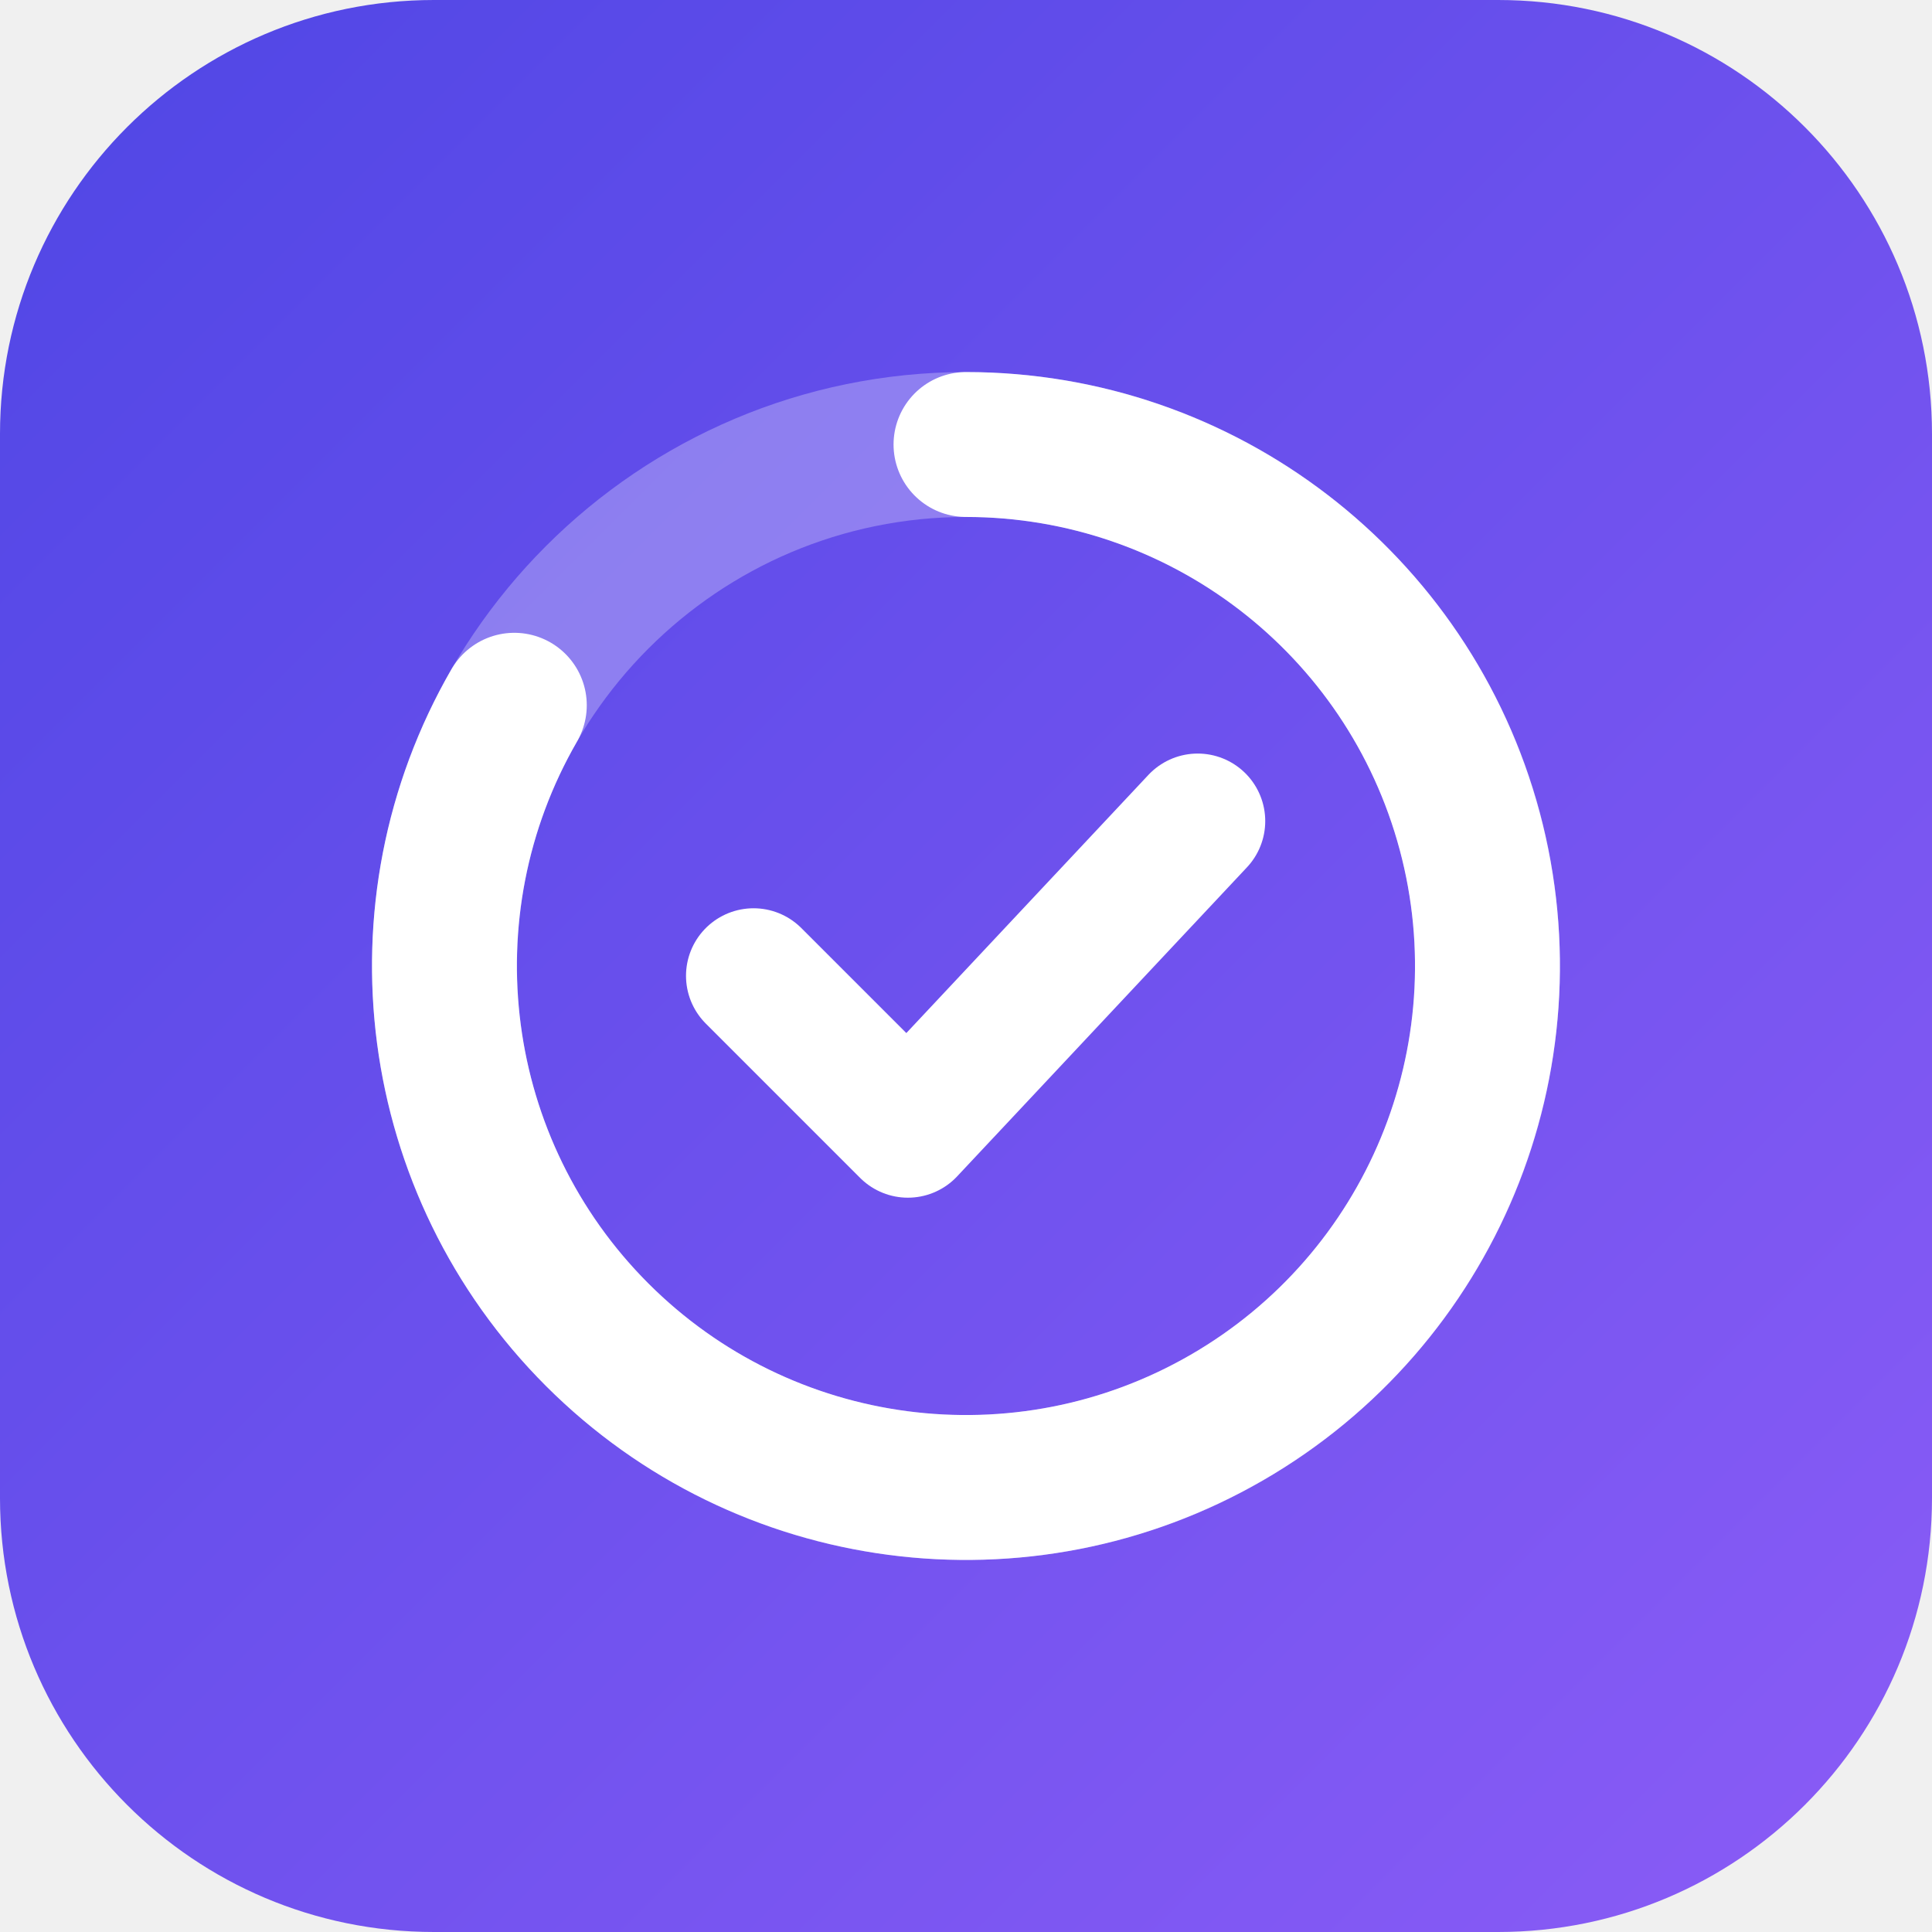
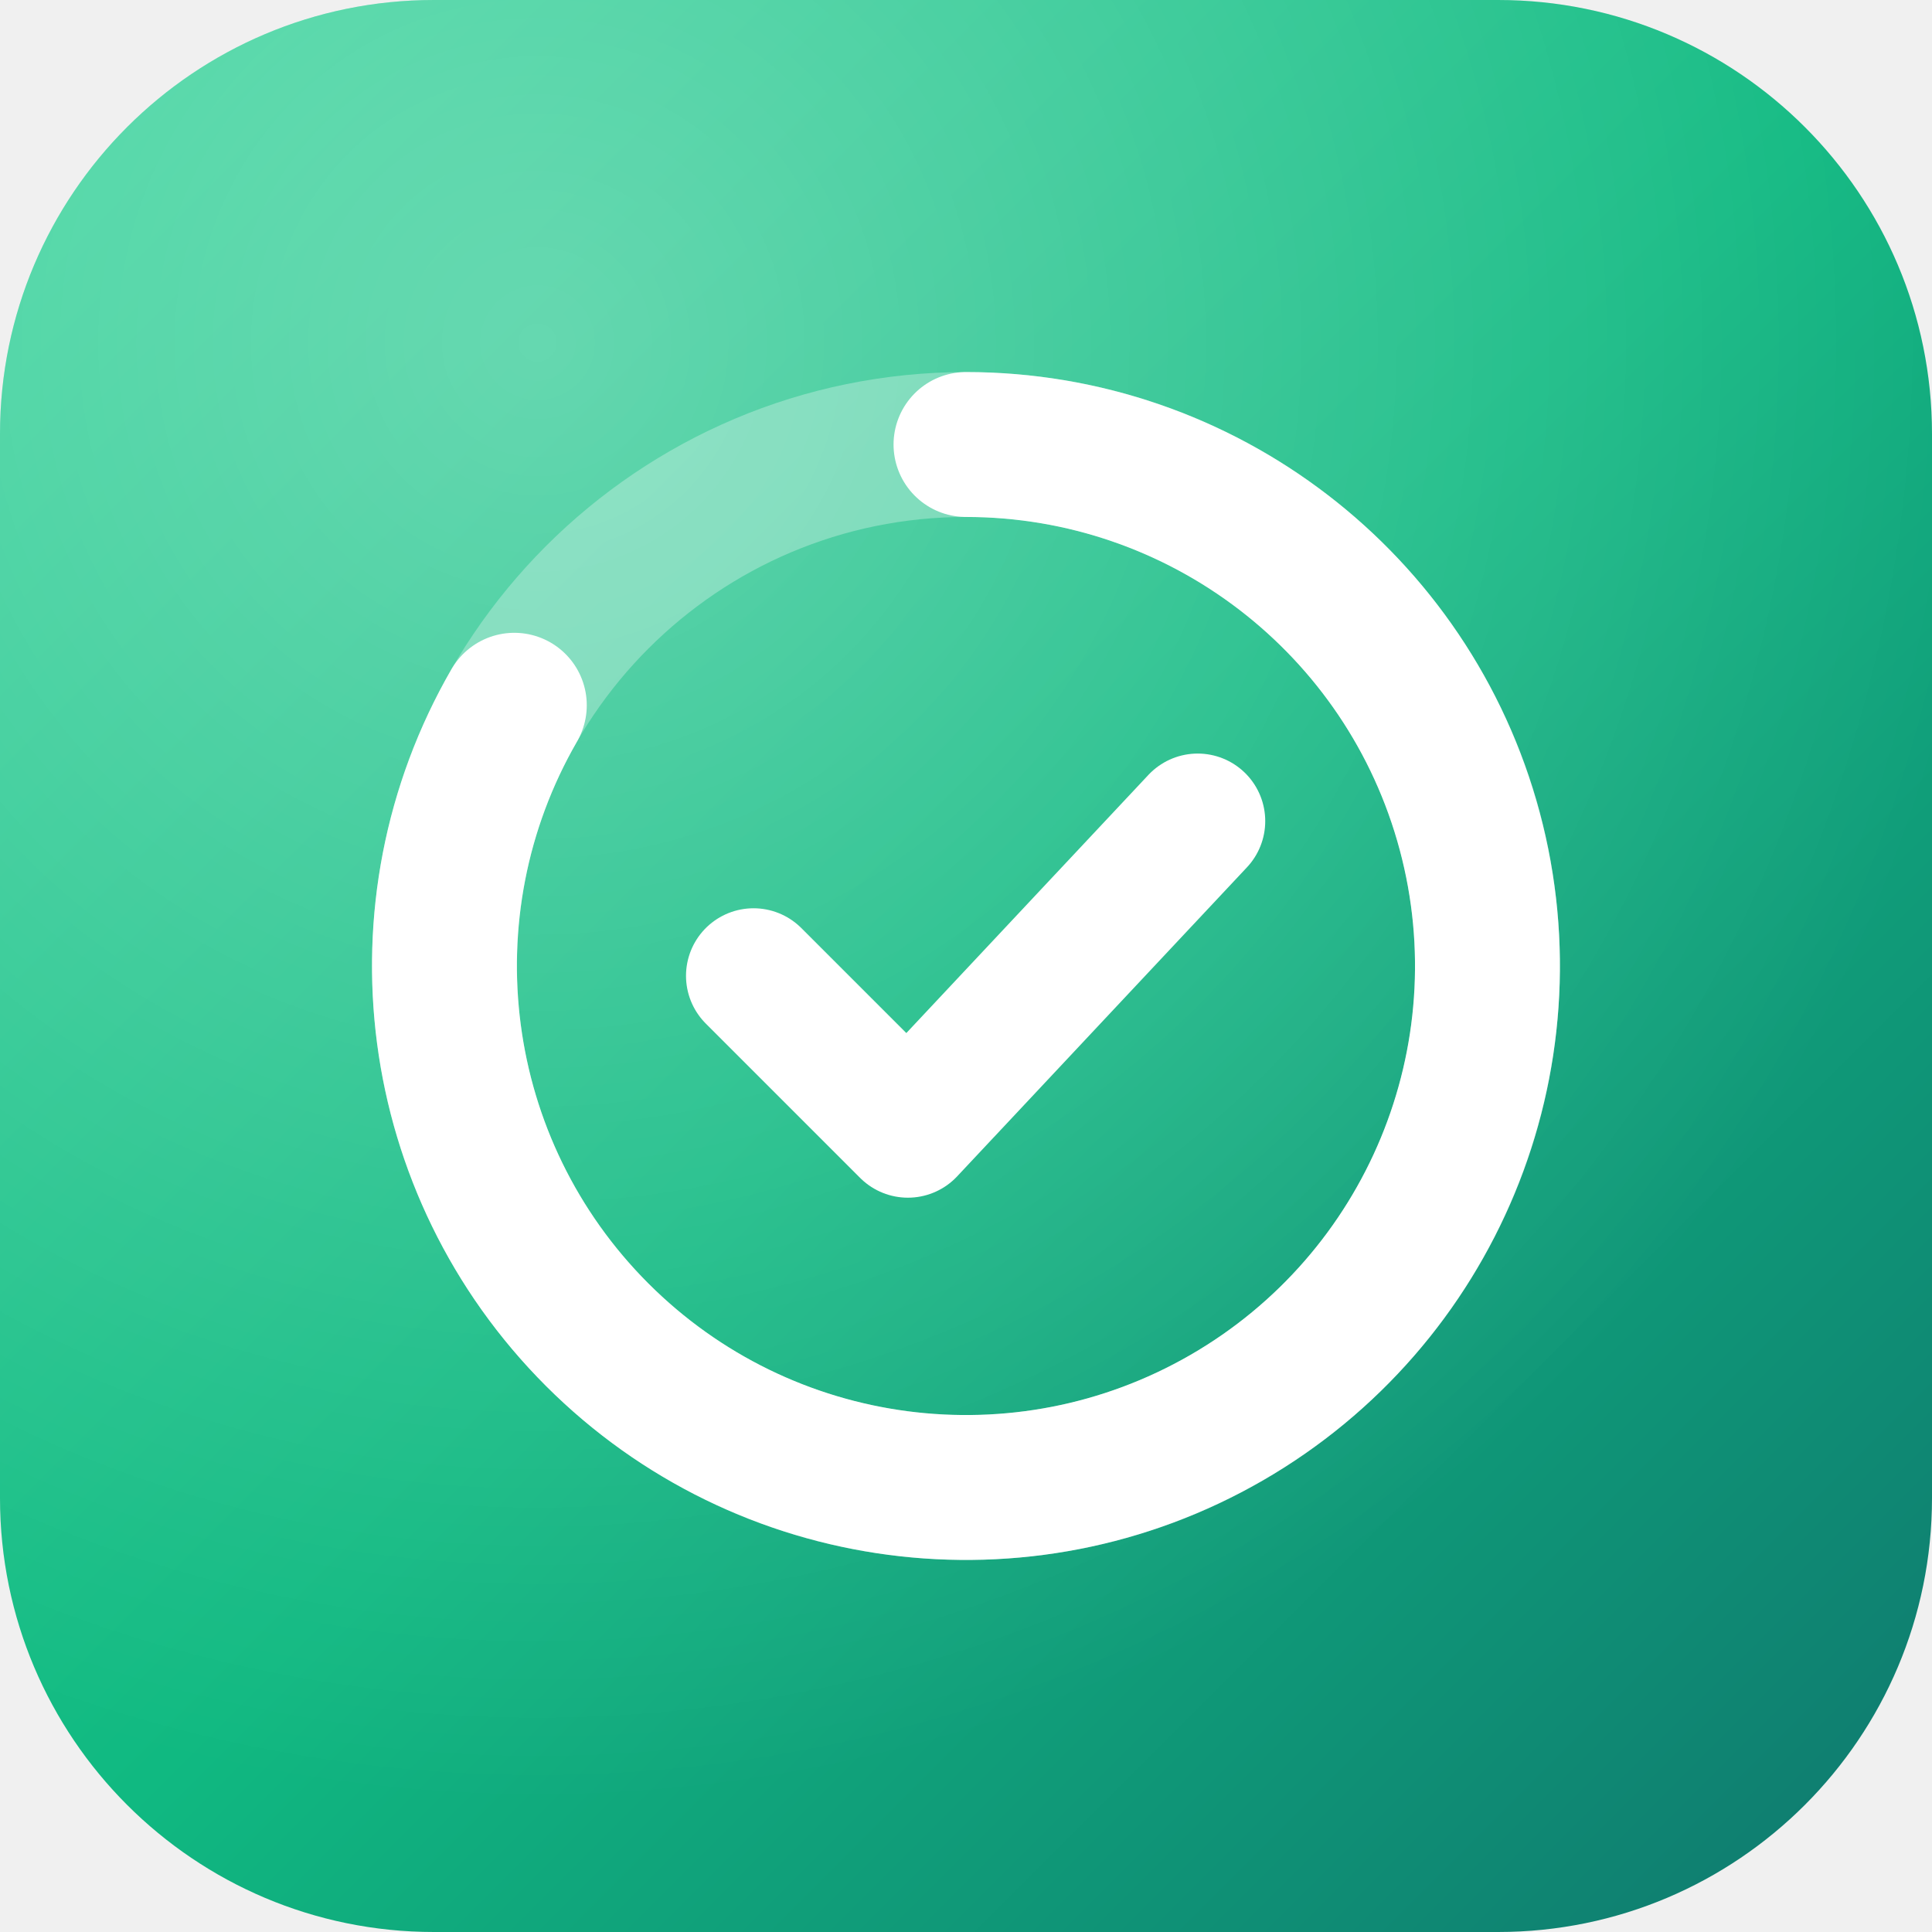
<svg xmlns="http://www.w3.org/2000/svg" viewBox="0 0 512 512">
  <defs>
    <linearGradient id="g" x1="0" y1="0" x2="1" y2="1">
-       <stop offset="0" stop-color="#4f46e5" />
-       <stop offset="1" stop-color="#8b5cf6" />
+       <stop offset="0" stop-color="#34d399" />
+       <stop offset=".5" stop-color="#10b981" />
+       <stop offset="1" stop-color="#0f766e" />
    </linearGradient>
+     <radialGradient id="h" cx=".28" cy=".18" r=".75">
+       <stop offset="0" stop-color="#fff" stop-opacity=".3" />
+       <stop offset="1" stop-color="#fff" stop-opacity="0" />
+     </radialGradient>
  </defs>
  <rect width="512" height="512" rx="115" fill="url(#g)" />
+   <rect width="512" height="512" rx="115" fill="url(#h)" />
  <g fill="none" stroke="#fff" stroke-width="38.4" stroke-linecap="round" stroke-linejoin="round">
-     <circle cx="256" cy="256" r="138.2" stroke-opacity=".28" />
+     <circle cx="256" cy="256" r="138.2" stroke-opacity=".3" />
    <path d="M256 117.8 A138.2 138.2 0 1 1 136.3 186.9" />
    <path d="M199.7 258.6 L240.6 299.5 L317.4 217.6" stroke-width="35.8" />
  </g>
</svg>
